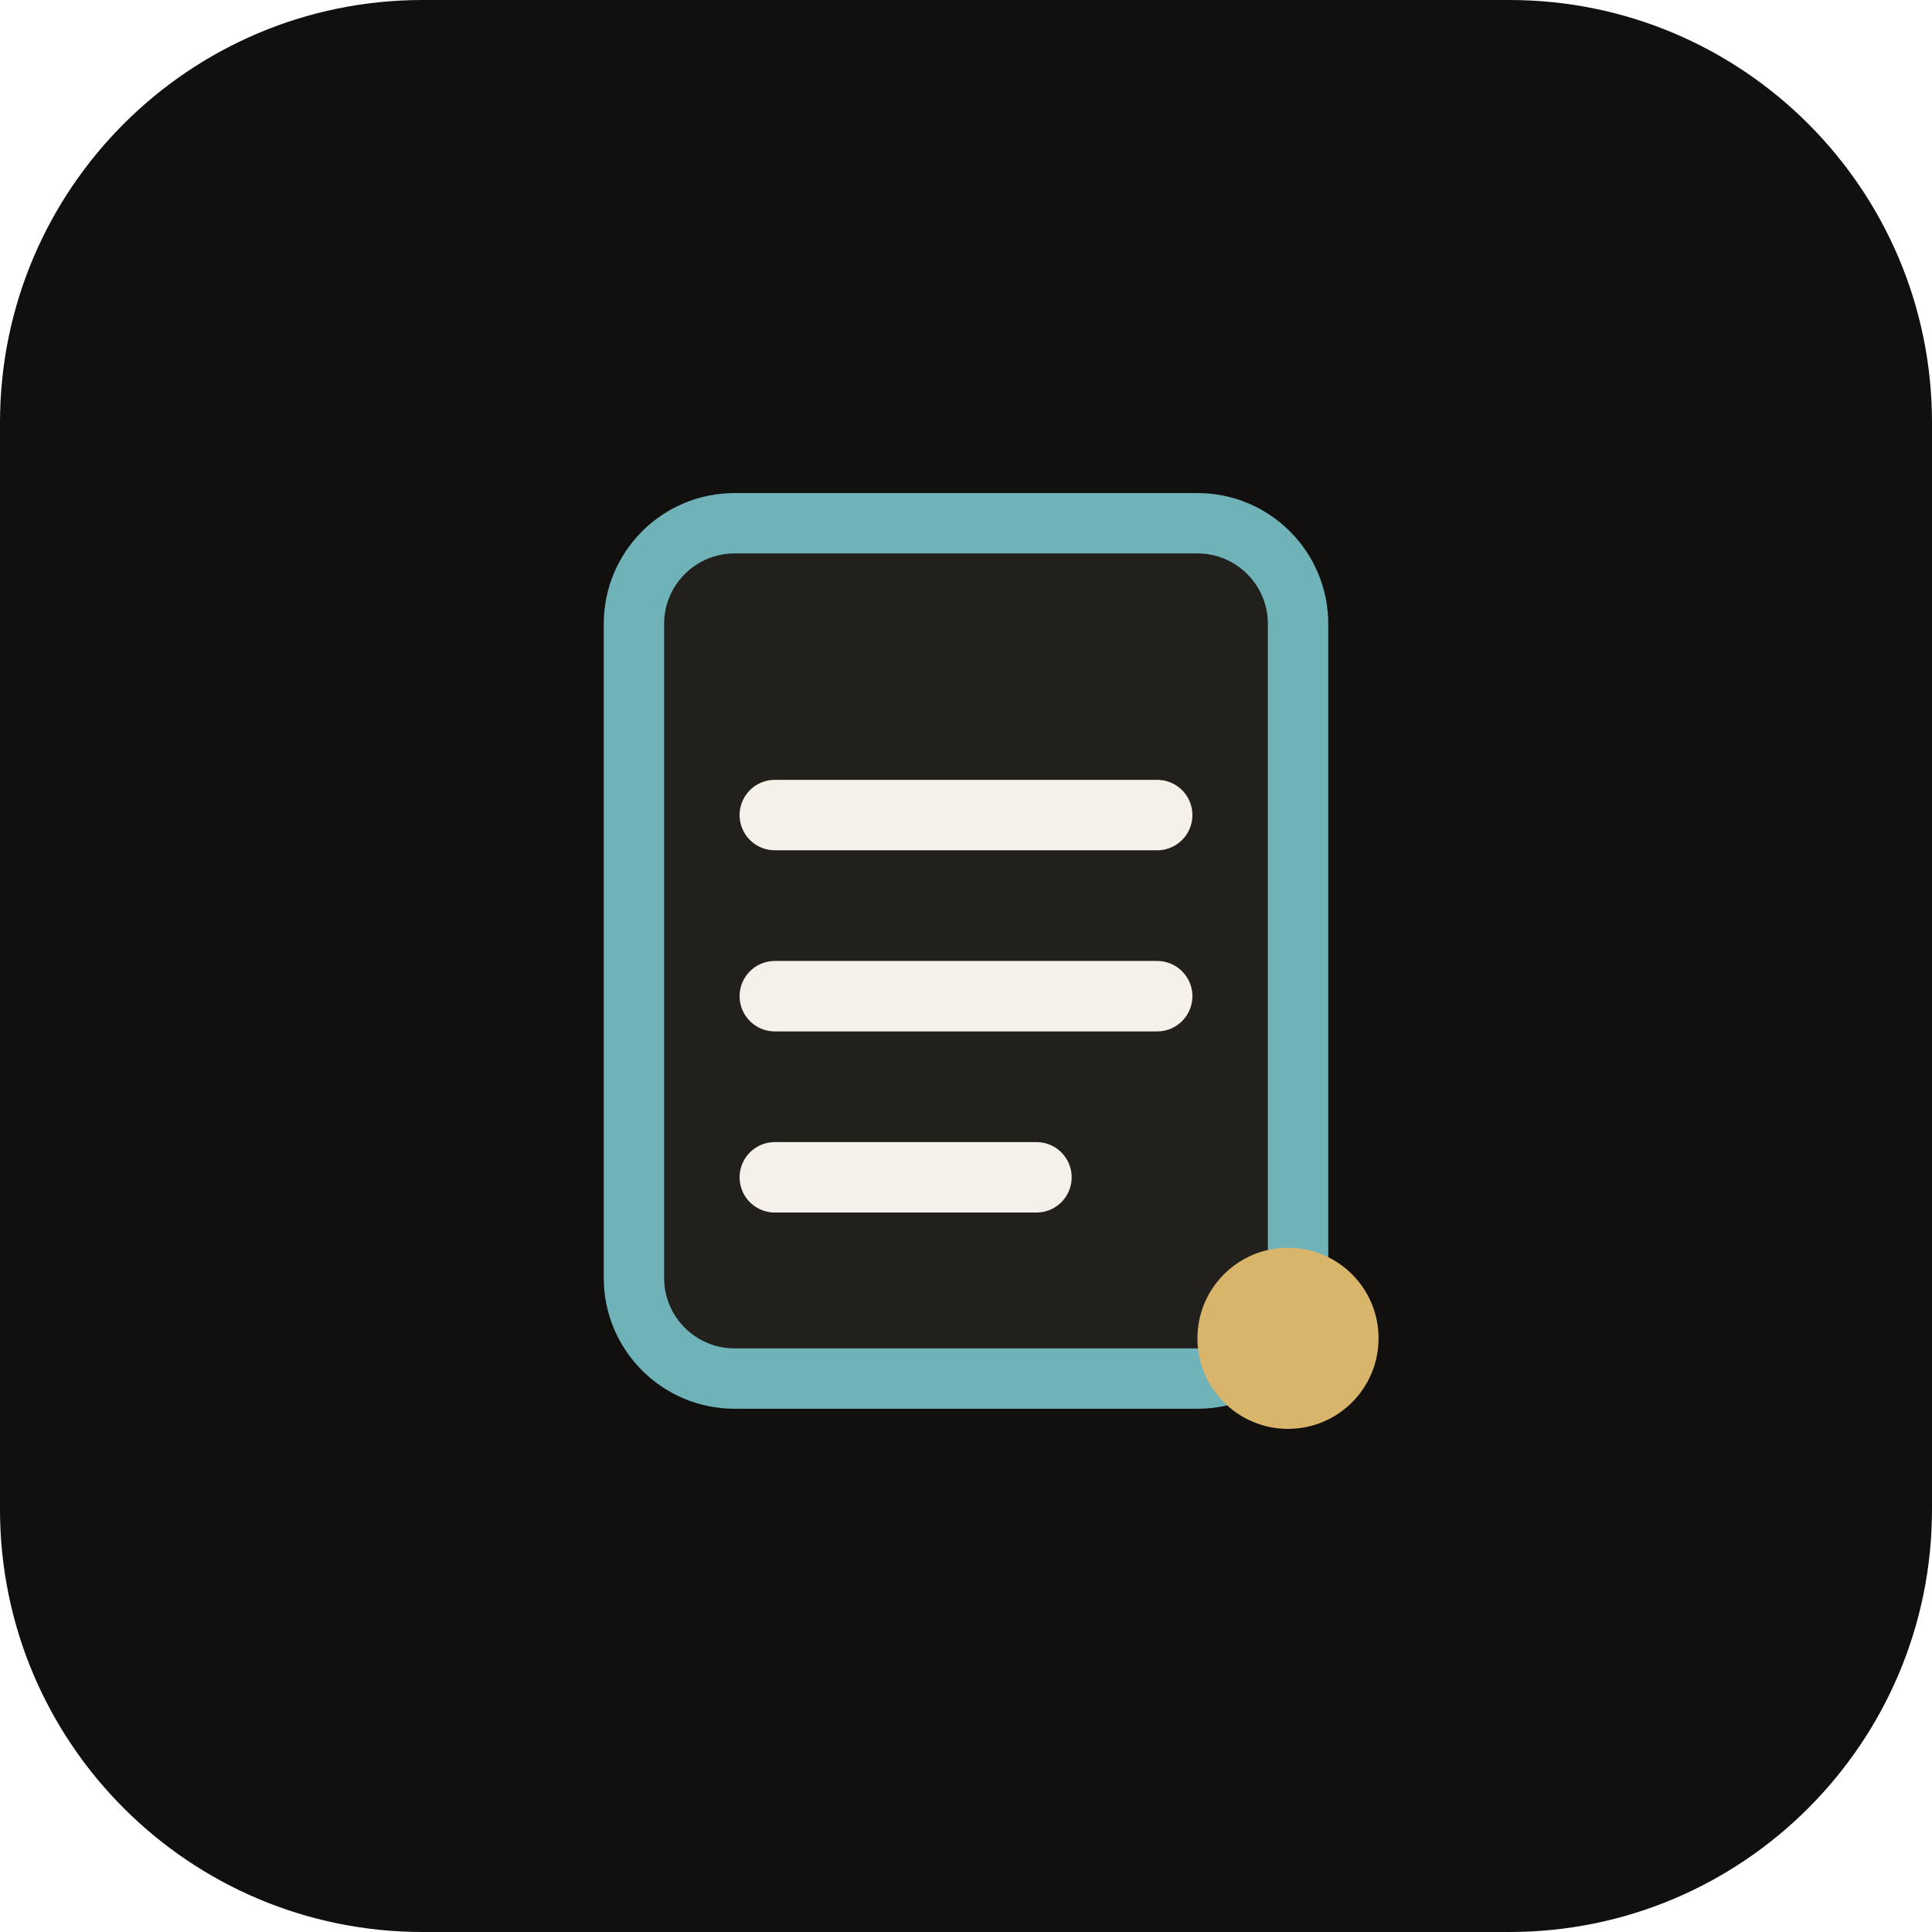
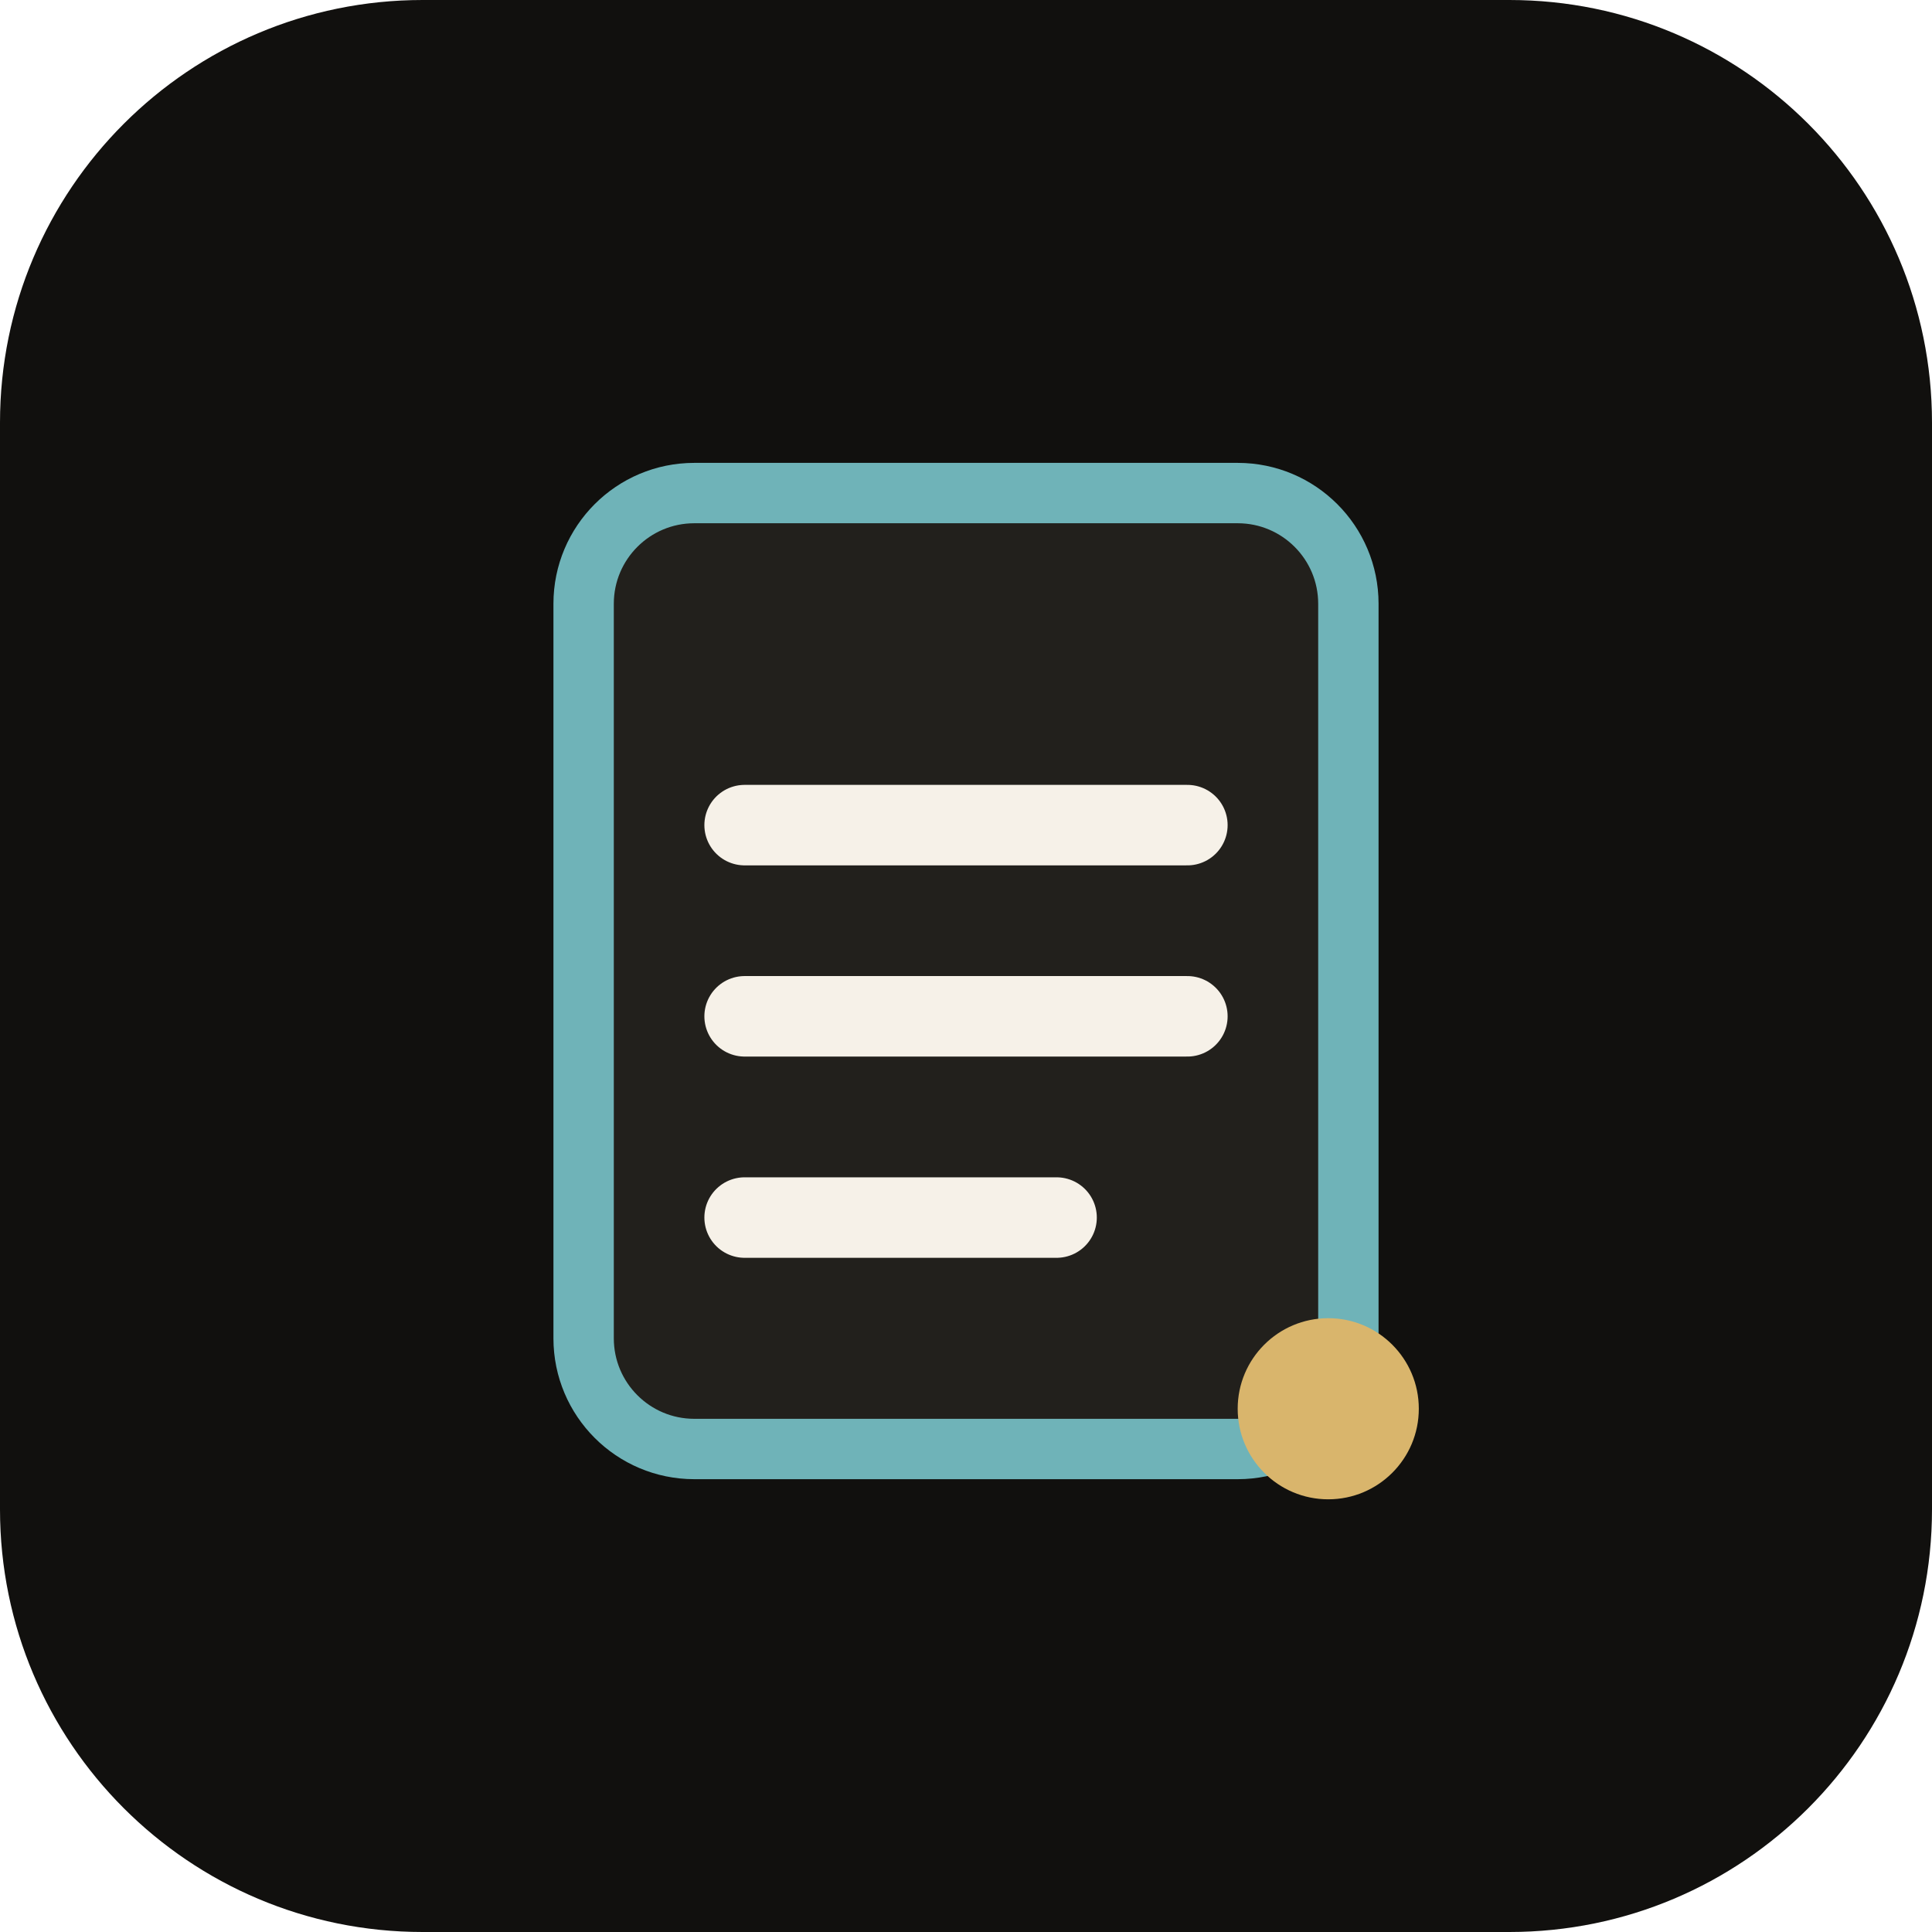
<svg xmlns="http://www.w3.org/2000/svg" width="192" height="192" viewBox="0 0 192 192" role="img" aria-label="Diary">
  <rect width="192" height="192" rx="42" fill="#11100e" />
-   <rect x="63" y="52" width="66" height="85" rx="10" fill="#22201c" stroke="#6fb3b8" stroke-width="6" />
-   <path d="M77 81h38M77 99h38M77 117h26" stroke="#f6f1e8" stroke-width="7" stroke-linecap="round" />
-   <circle cx="128" cy="133" r="9" fill="#d9b56c" />
+   <rect x="58" y="49" width="76" height="95" rx="11" fill="#22201c" stroke="#6fb3b8" stroke-width="6" />
+   <path d="M74 82h44M74 101h44M74 121h31" stroke="#f6f1e8" stroke-width="8" stroke-linecap="round" />
+   <circle cx="132" cy="140" r="9" fill="#d9b56c" />
</svg>
